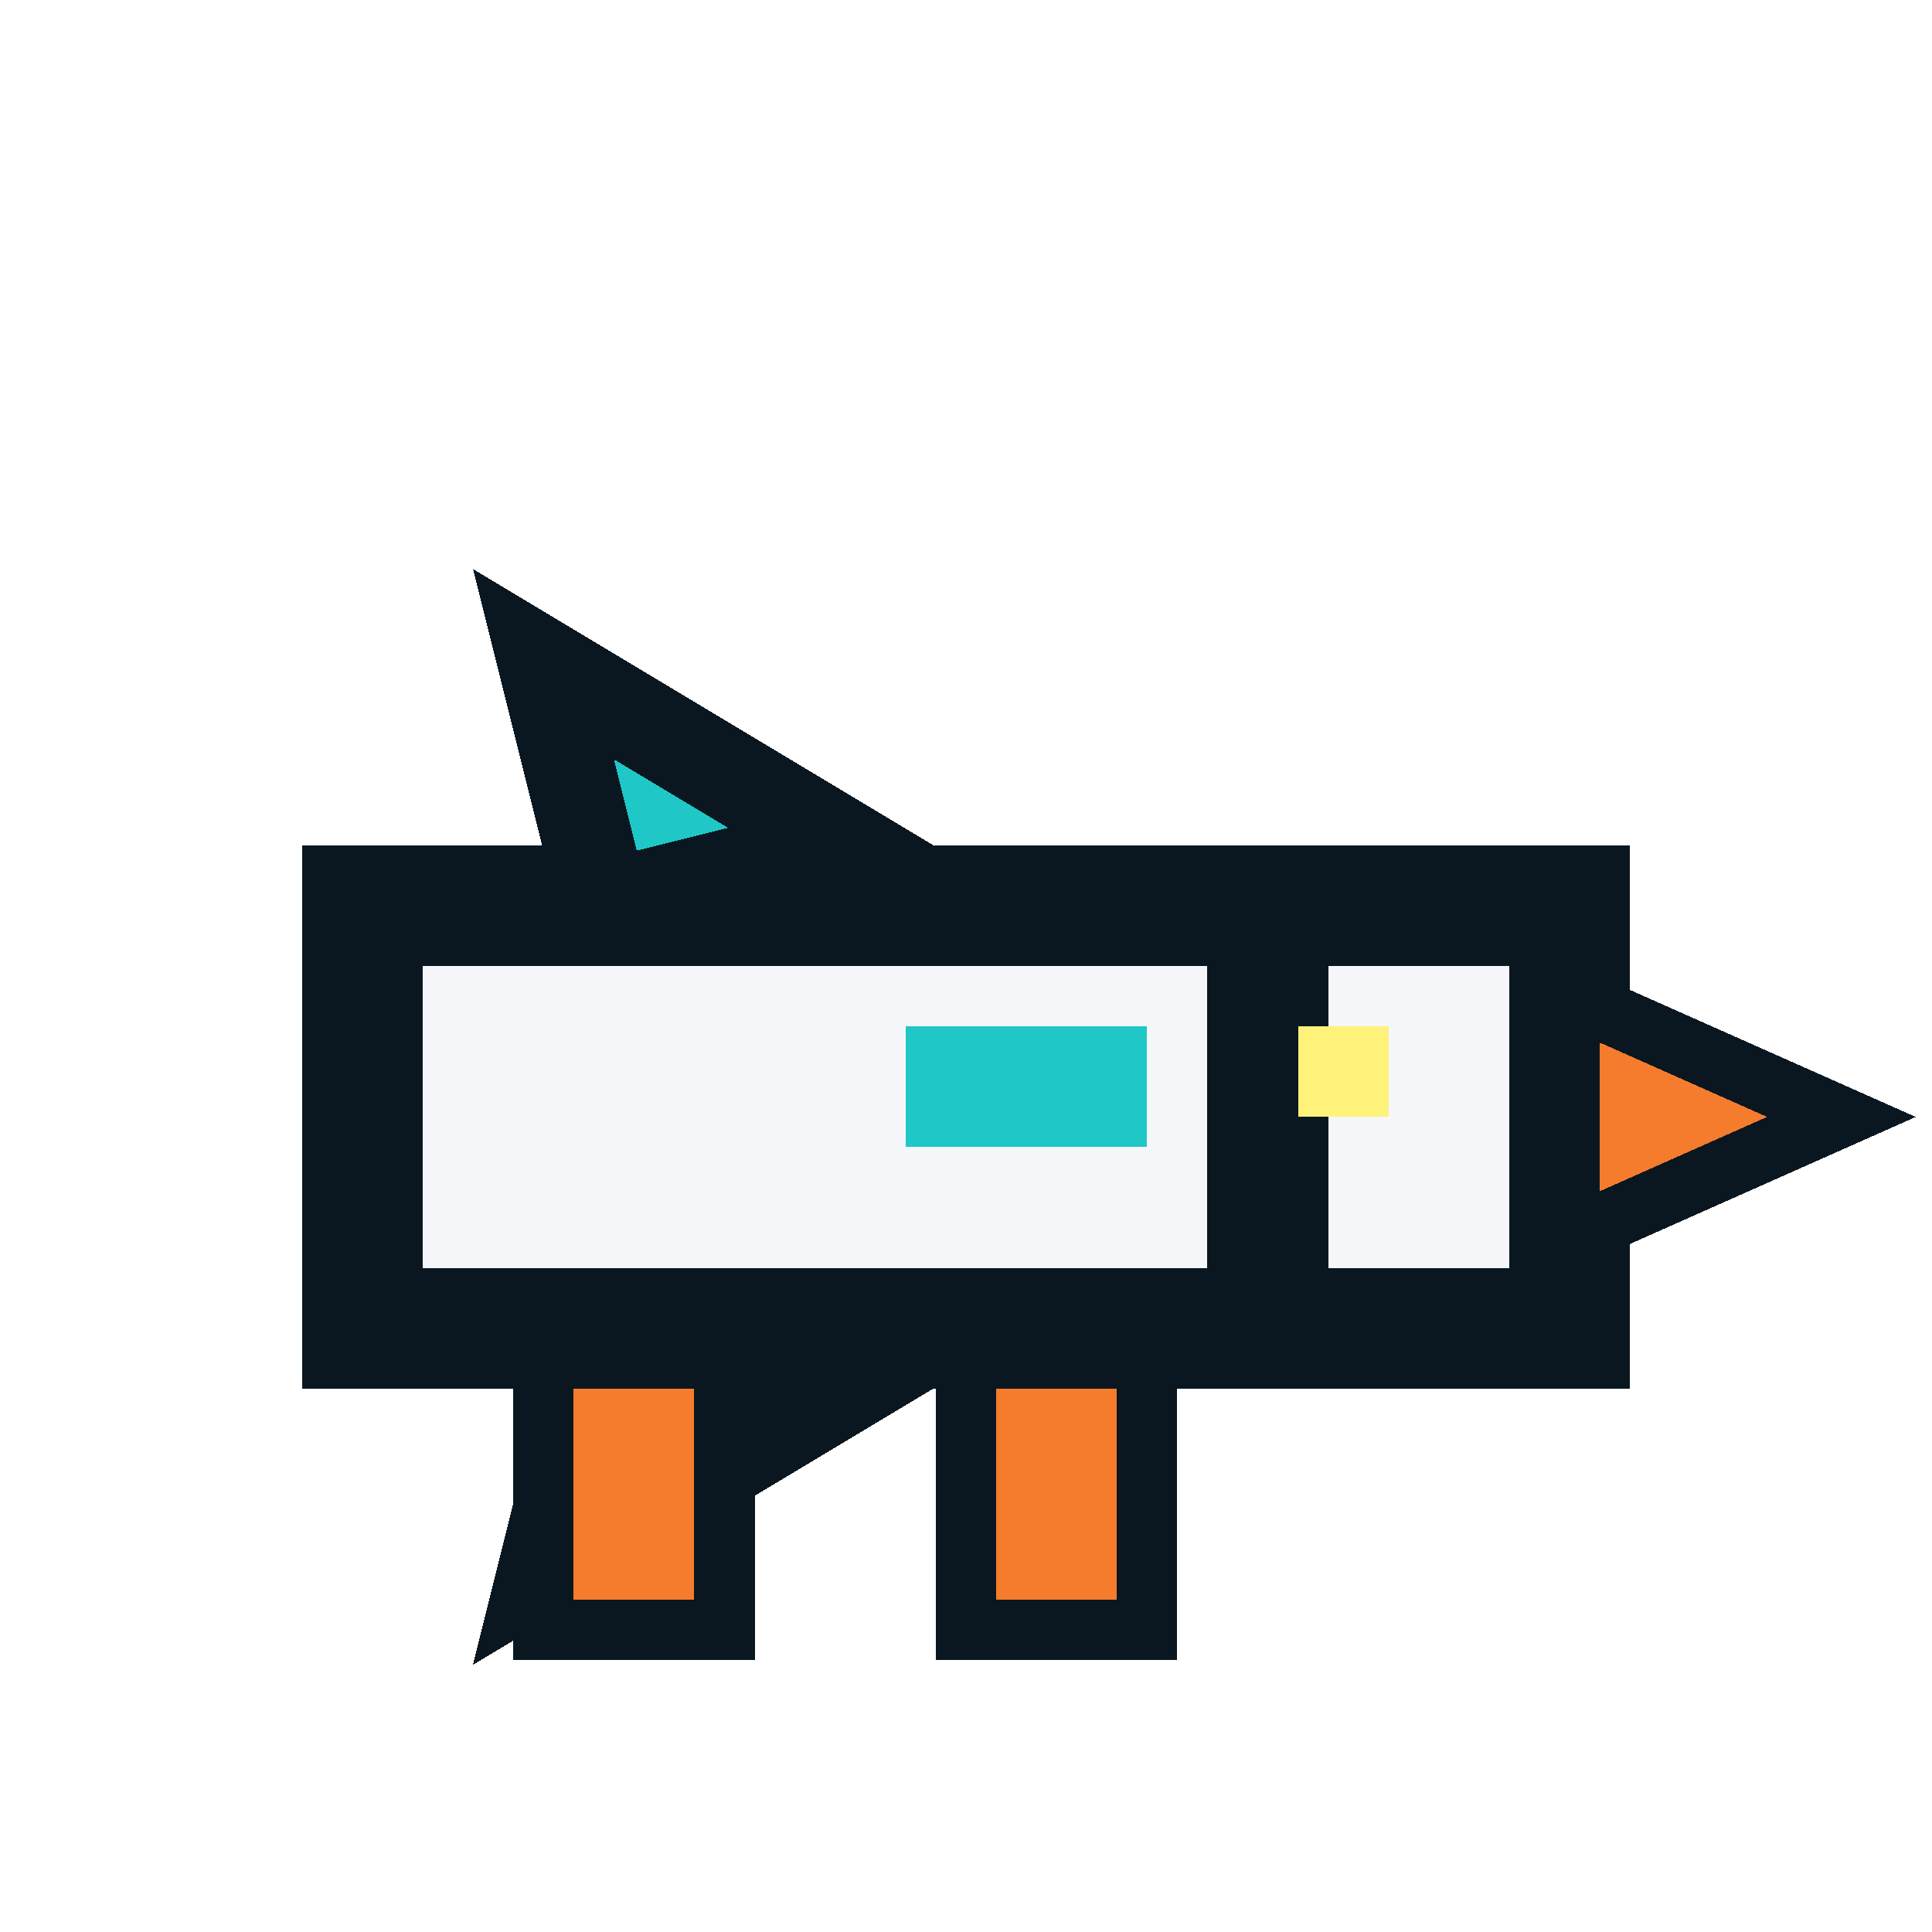
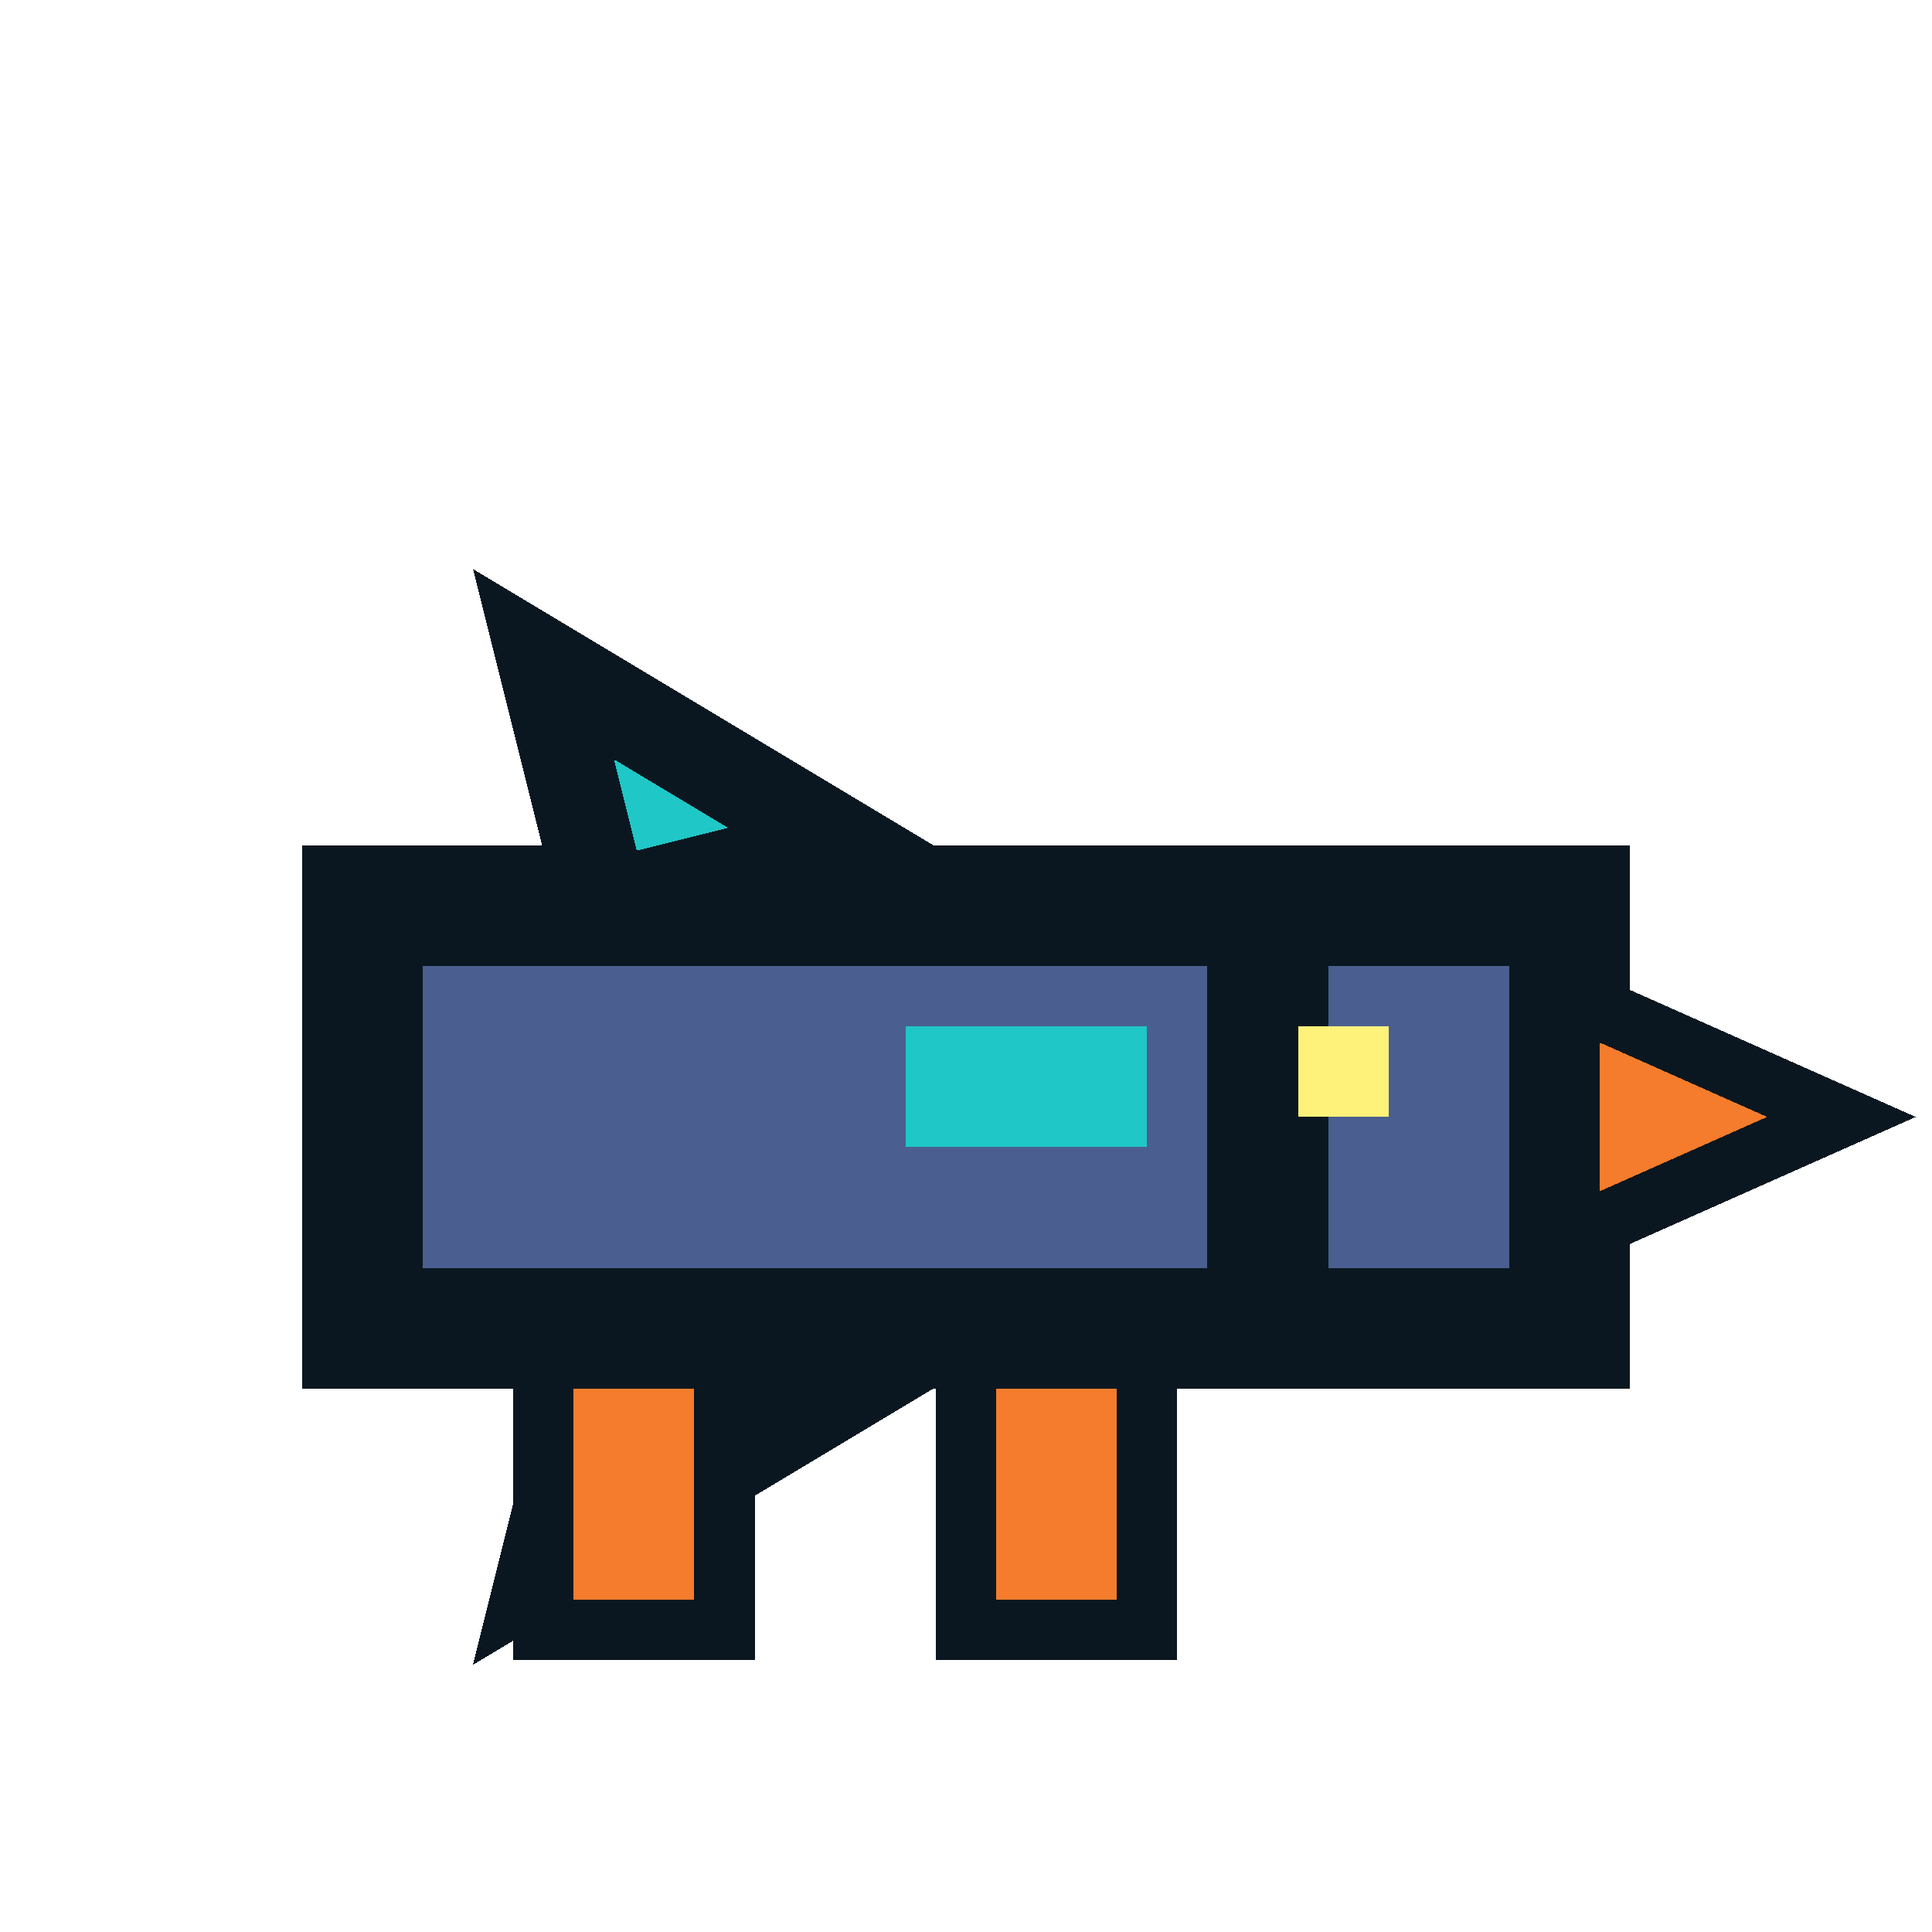
<svg xmlns="http://www.w3.org/2000/svg" width="64" height="64" viewBox="0 0 64 64" shape-rendering="crispEdges">
-   <rect x="12" y="30" width="30" height="14" fill="#f5f7fb" stroke="#0b1720" stroke-width="4" />
-   <rect x="42" y="30" width="10" height="14" fill="#f5f7fb" stroke="#0b1720" stroke-width="4" />
+   <rect x="12" y="30" width="30" height="14" fill="#4a5f8f" stroke="#0b1720" stroke-width="4" />
+   <rect x="42" y="30" width="10" height="14" fill="#4a5f8f" stroke="#0b1720" stroke-width="4" />
  <polygon points="52,33 61,37 52,41" fill="#f47c2c" stroke="#0b1720" stroke-width="2" />
  <polygon points="20,30 18,22 28,28" fill="#1fc7c7" stroke="#0b1720" stroke-width="3" />
  <polygon points="20,44 18,52 28,46" fill="#1fc7c7" stroke="#0b1720" stroke-width="3" />
  <rect x="30" y="34" width="8" height="4" fill="#1fc7c7" />
  <rect x="43" y="34" width="3" height="3" fill="#fff27a" />
  <rect x="18" y="45" width="6" height="9" fill="#f47c2c" stroke="#0b1720" stroke-width="2" />
  <rect x="32" y="45" width="6" height="9" fill="#f47c2c" stroke="#0b1720" stroke-width="2" />
</svg>
